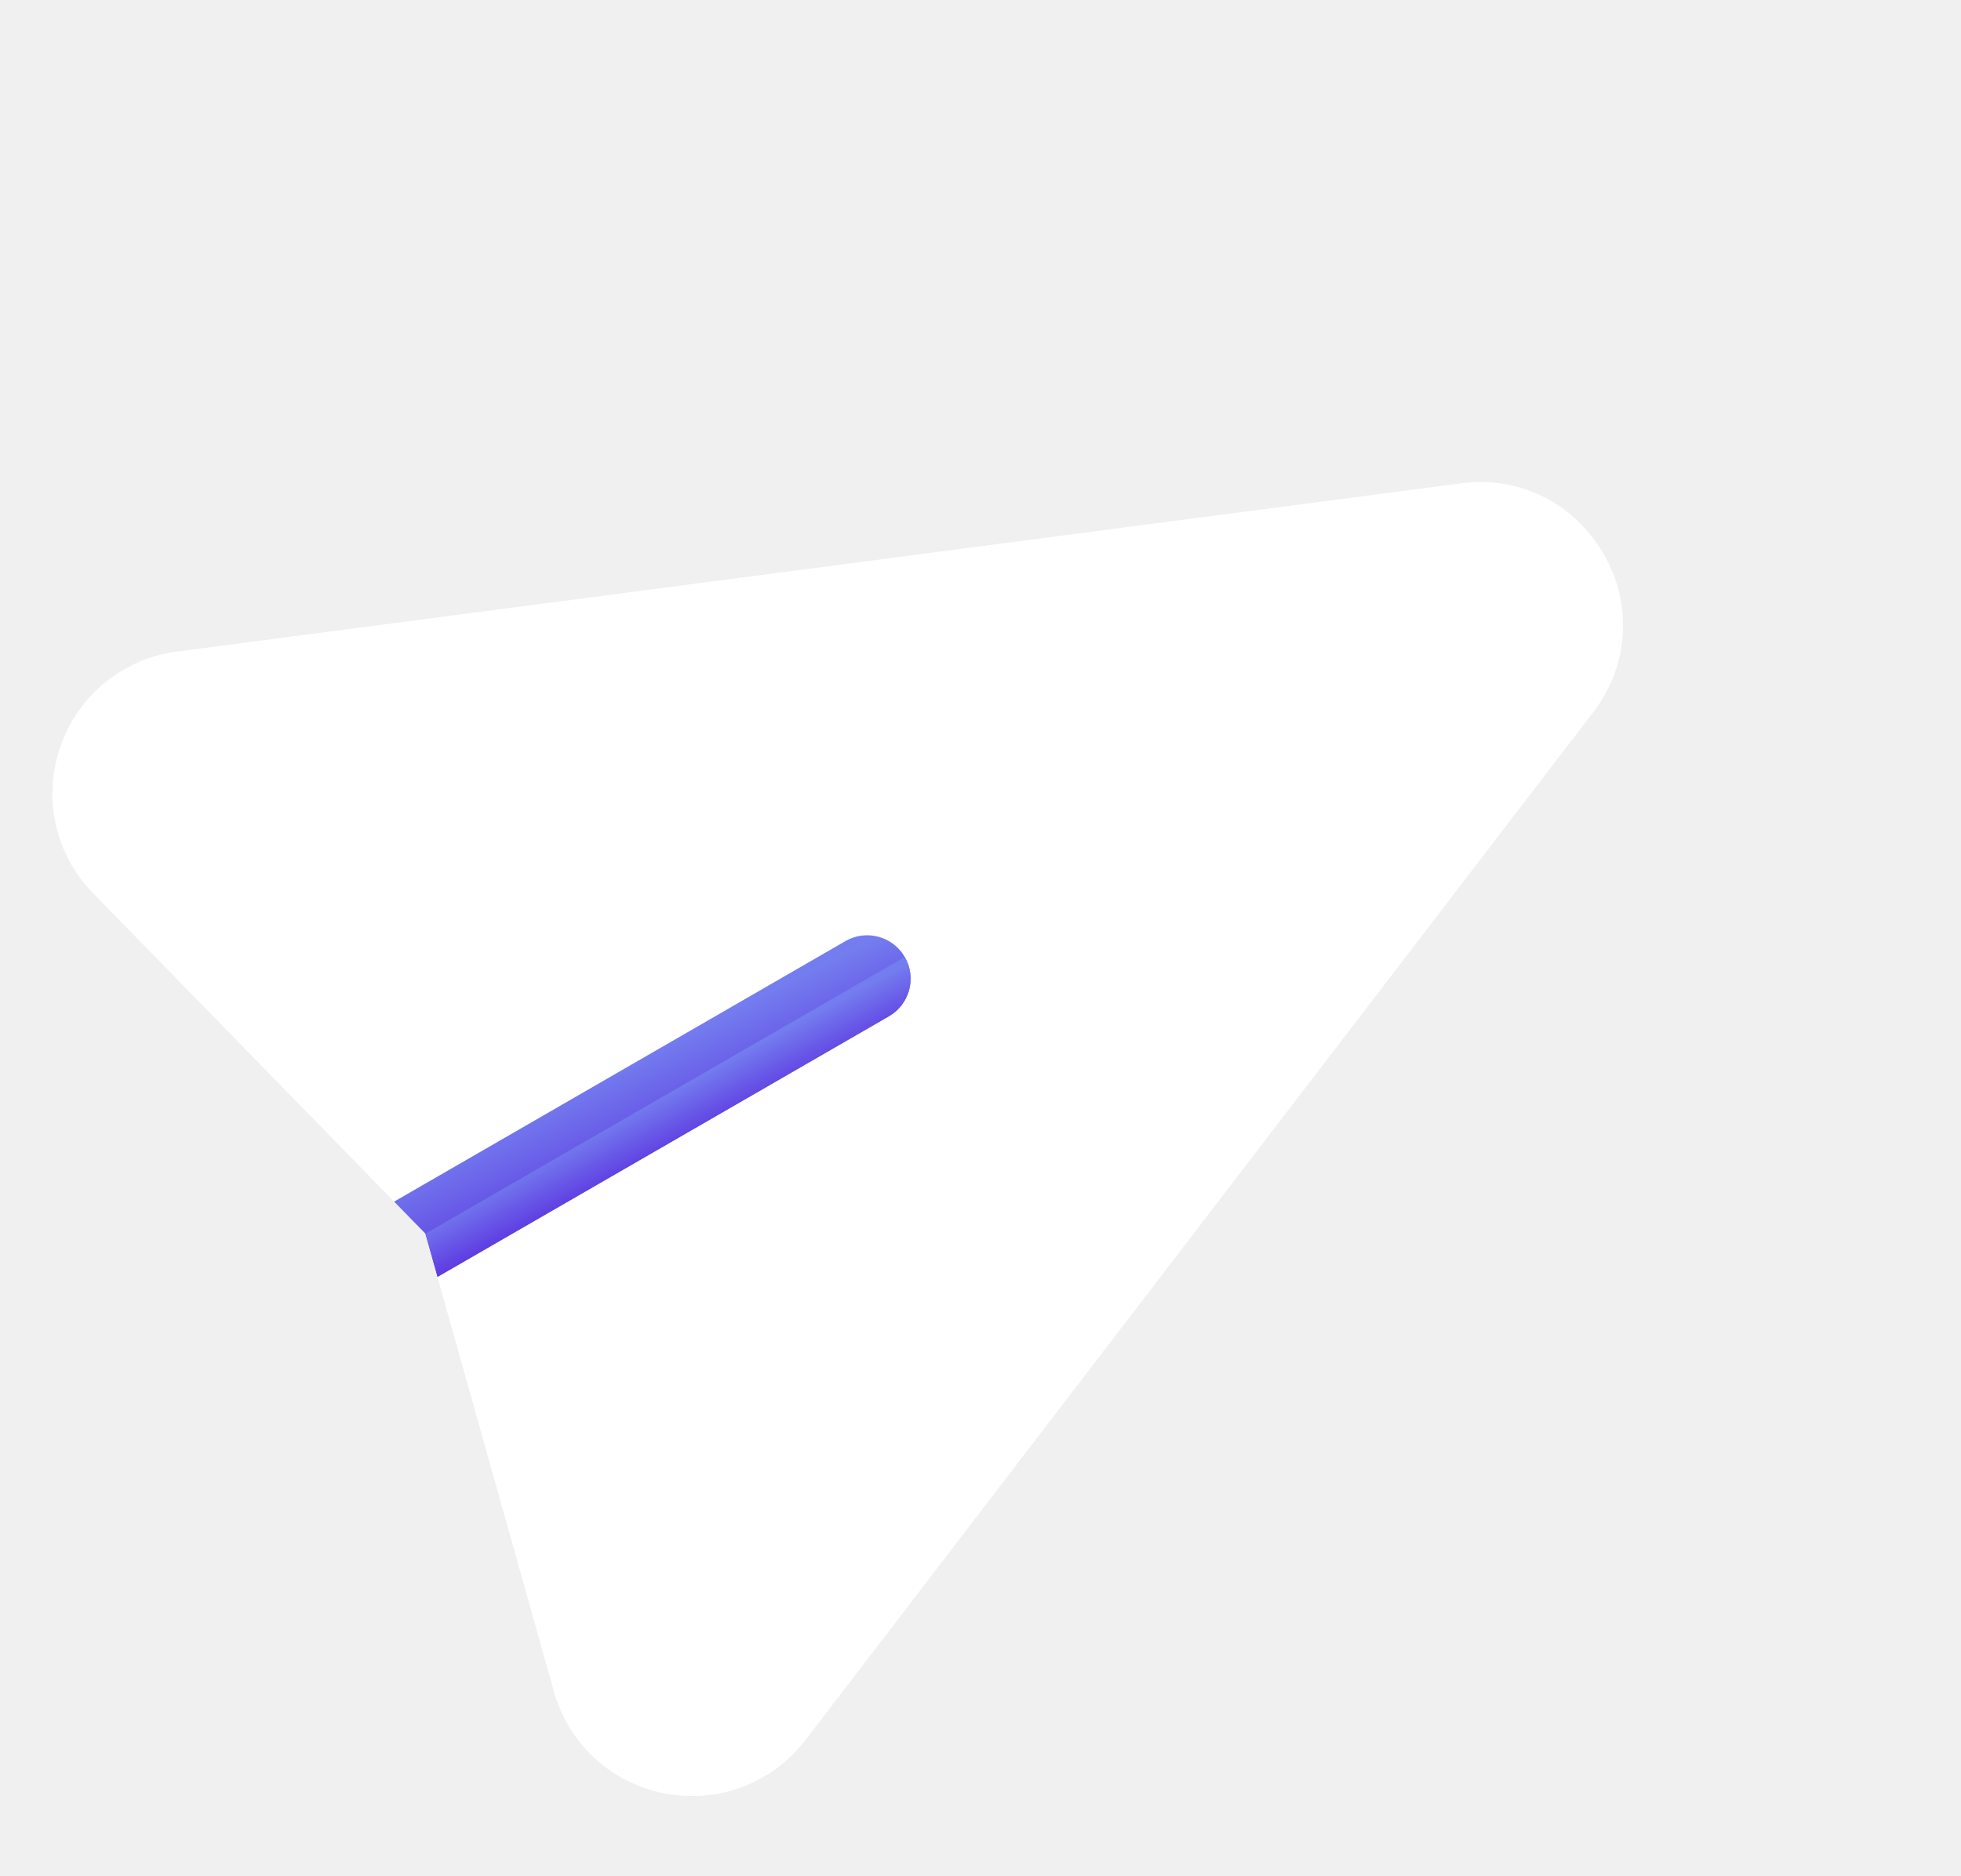
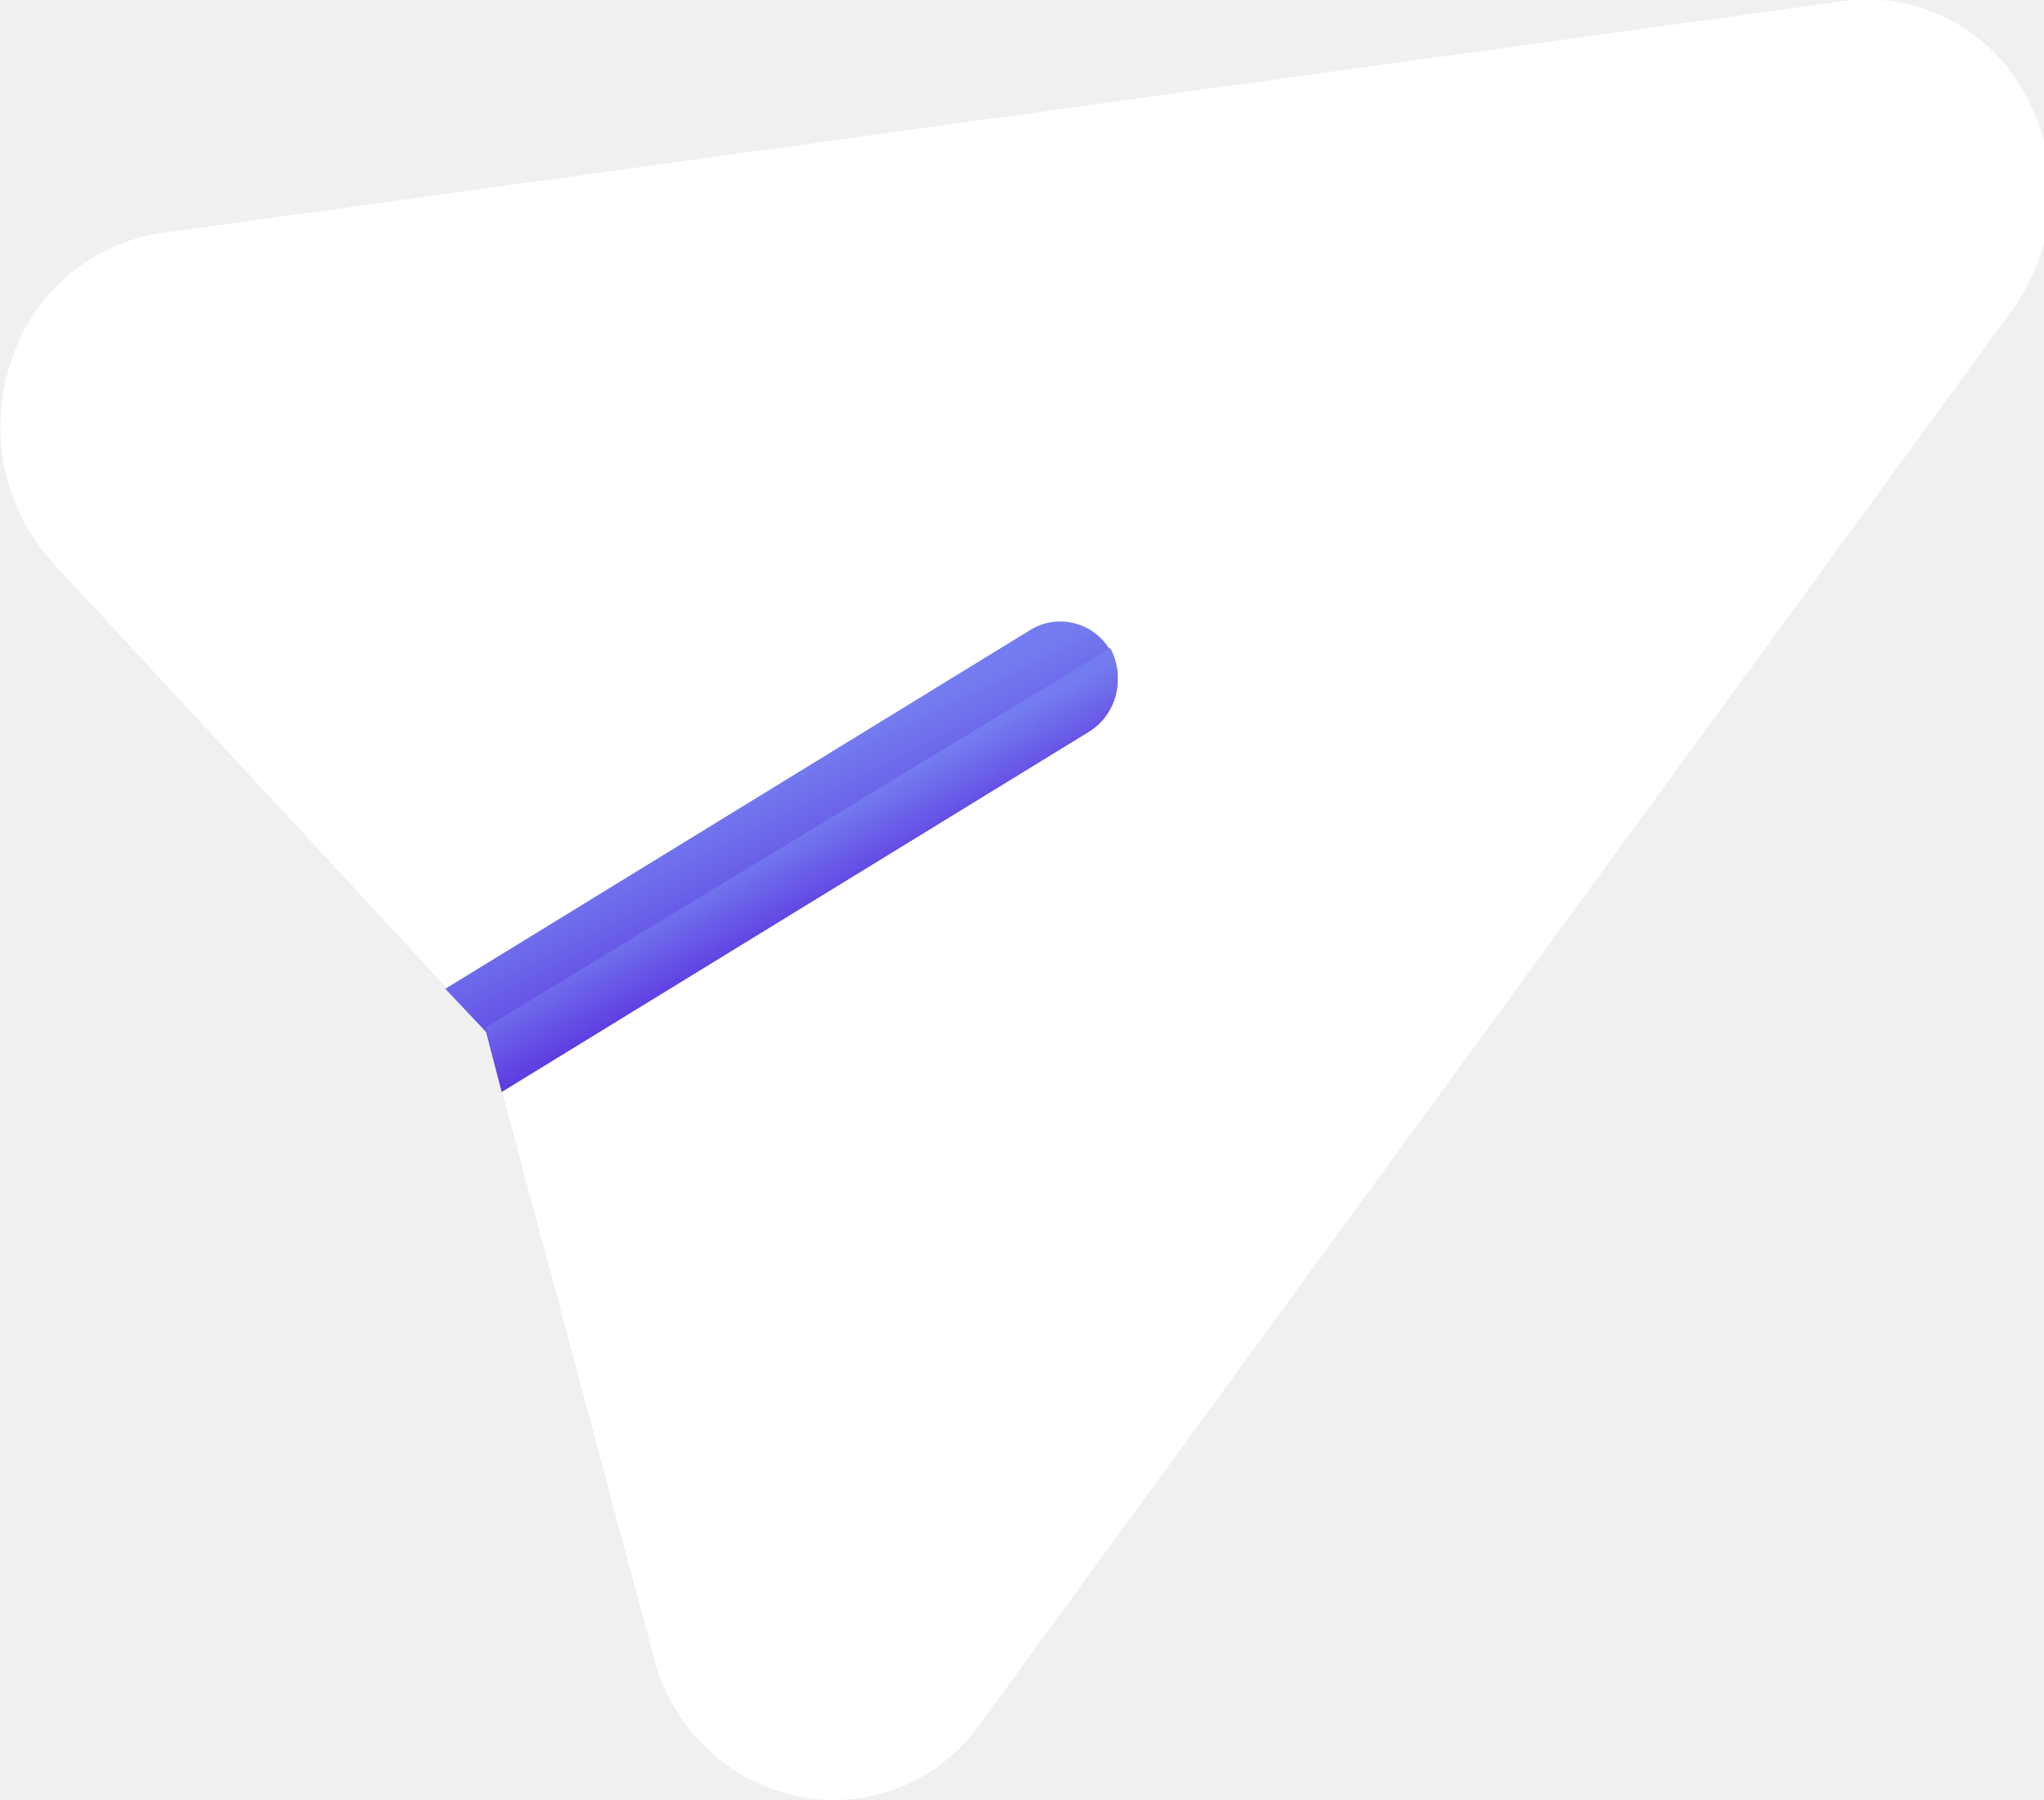
- <svg xmlns="http://www.w3.org/2000/svg" width="46" height="44" viewBox="0 0 46 44" fill="none">
-   <path d="M37.611 12.99C38.302 14.188 38.209 15.614 37.368 16.711L18.894 40.818C18.132 41.812 16.878 42.319 15.595 42.073C14.339 41.831 13.343 40.916 12.997 39.684L10.264 29.956L9.979 28.944L9.245 28.191L2.186 20.959C1.293 20.044 0.998 18.724 1.417 17.515C1.831 16.321 2.871 15.454 4.153 15.286L34.267 11.34C35.638 11.16 36.919 11.793 37.611 12.99Z" fill="white" />
-   <path d="M10.264 29.956L12.997 39.684C13.343 40.916 14.339 41.831 15.595 42.073C16.878 42.319 18.132 41.812 18.894 40.818L37.368 16.711C38.209 15.614 38.302 14.188 37.611 12.991L9.979 28.944L10.264 29.956Z" fill="white" />
-   <path d="M21.223 22.451C21.504 22.939 21.338 23.562 20.85 23.843L10.264 29.955L9.979 28.943L9.245 28.191L19.832 22.079C20.319 21.797 20.942 21.965 21.223 22.451Z" fill="url(#paint0_linear_1_491)" />
-   <path d="M10.264 29.955L20.85 23.843C21.338 23.562 21.505 22.939 21.223 22.452L9.979 28.944L10.264 29.955Z" fill="url(#paint1_linear_1_491)" />
+ <svg xmlns="http://www.w3.org/2000/svg" xmlns:xlink="http://www.w3.org/1999/xlink" id="Layer_1" data-name="Layer 1" viewBox="0 0 17.03 15">
  <defs>
-     <linearGradient id="paint0_linear_1_491" x1="17.408" y1="23.544" x2="18.545" y2="25.825" gradientUnits="userSpaceOnUse">
-       <stop stop-color="#747DEF" />
-       <stop offset="1" stop-color="#5E3BE1" />
+     <style>.cls-1{fill:#fff;}.cls-2{fill:url(#linear-gradient);}.cls-3{fill:url(#linear-gradient-2);}</style>
+     <linearGradient id="linear-gradient" x1="17.46" y1="18.16" x2="18.05" y2="16.96" gradientTransform="matrix(1, 0, 0, -1, 0, 43.89)" gradientUnits="userSpaceOnUse">
+       <stop offset="0" stop-color="#747def" />
+       <stop offset="1" stop-color="#5e3be1" />
    </linearGradient>
-     <linearGradient id="paint1_linear_1_491" x1="17.903" y1="24.402" x2="18.507" y2="25.526" gradientUnits="userSpaceOnUse">
-       <stop stop-color="#747DEF" />
-       <stop offset="1" stop-color="#5E3BE1" />
-     </linearGradient>
+     <linearGradient id="linear-gradient-2" x1="17.69" y1="17.71" x2="18.04" y2="17.06" xlink:href="#linear-gradient" />
  </defs>
+   <path class="cls-1" d="M28,20a1.67,1.67,0,0,1-.11,1.81L19.3,33.58a1.49,1.49,0,0,1-1.52.61A1.57,1.57,0,0,1,16.57,33L15.31,28.3l-.13-.5-.34-.36-3.26-3.52a1.69,1.69,0,0,1-.36-1.68,1.55,1.55,0,0,1,1.27-1.08l13.92-1.92A1.5,1.5,0,0,1,28,20Z" transform="translate(-11.13 -19.22)" />
+   <path class="cls-1" d="M15.31,28.3,16.57,33a1.57,1.57,0,0,0,1.21,1.16,1.49,1.49,0,0,0,1.52-.61l8.54-11.73A1.67,1.67,0,0,0,28,20L15.18,27.8Z" transform="translate(-11.13 -19.22)" />
+   <path class="cls-2" d="M20.38,24.64a.51.51,0,0,1-.18.68l-4.89,3-.13-.5-.34-.36,4.89-3A.48.48,0,0,1,20.38,24.64Z" transform="translate(-11.13 -19.22)" />
+   <path class="cls-3" d="M15.31,28.3l4.89-3a.51.51,0,0,0,.18-.68l-5.2,3.16Z" transform="translate(-11.13 -19.22)" />
</svg>
